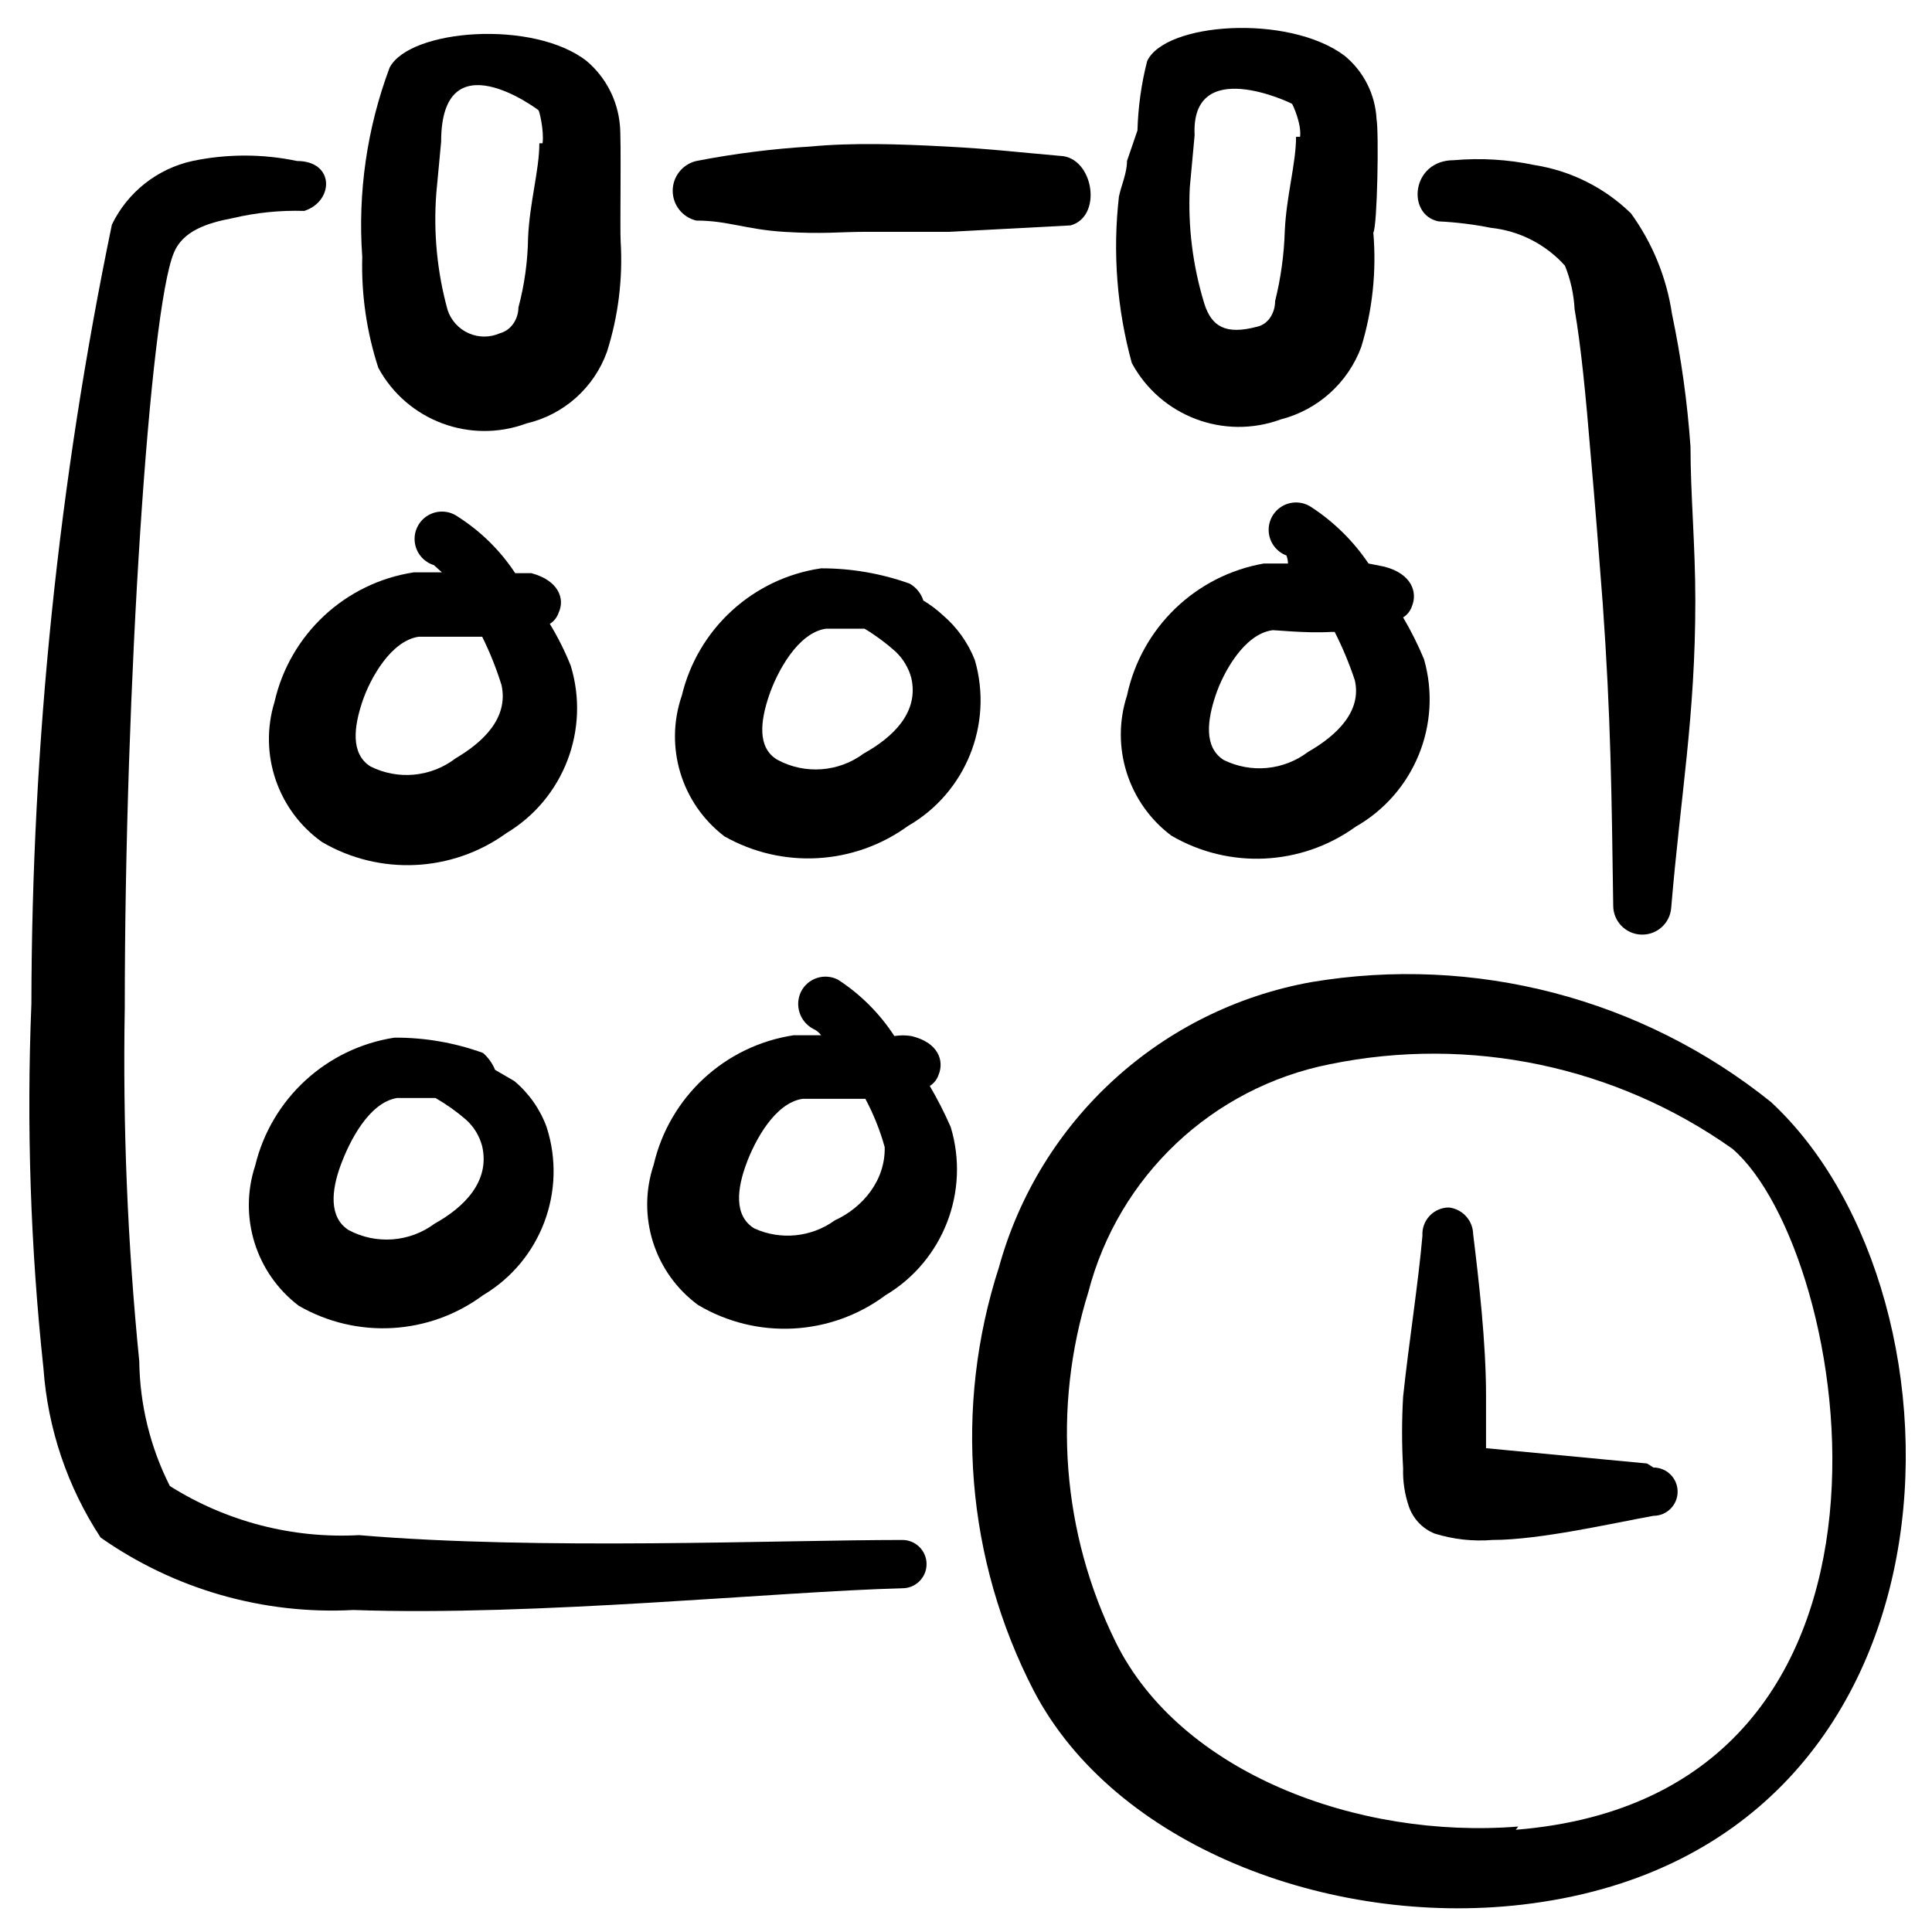
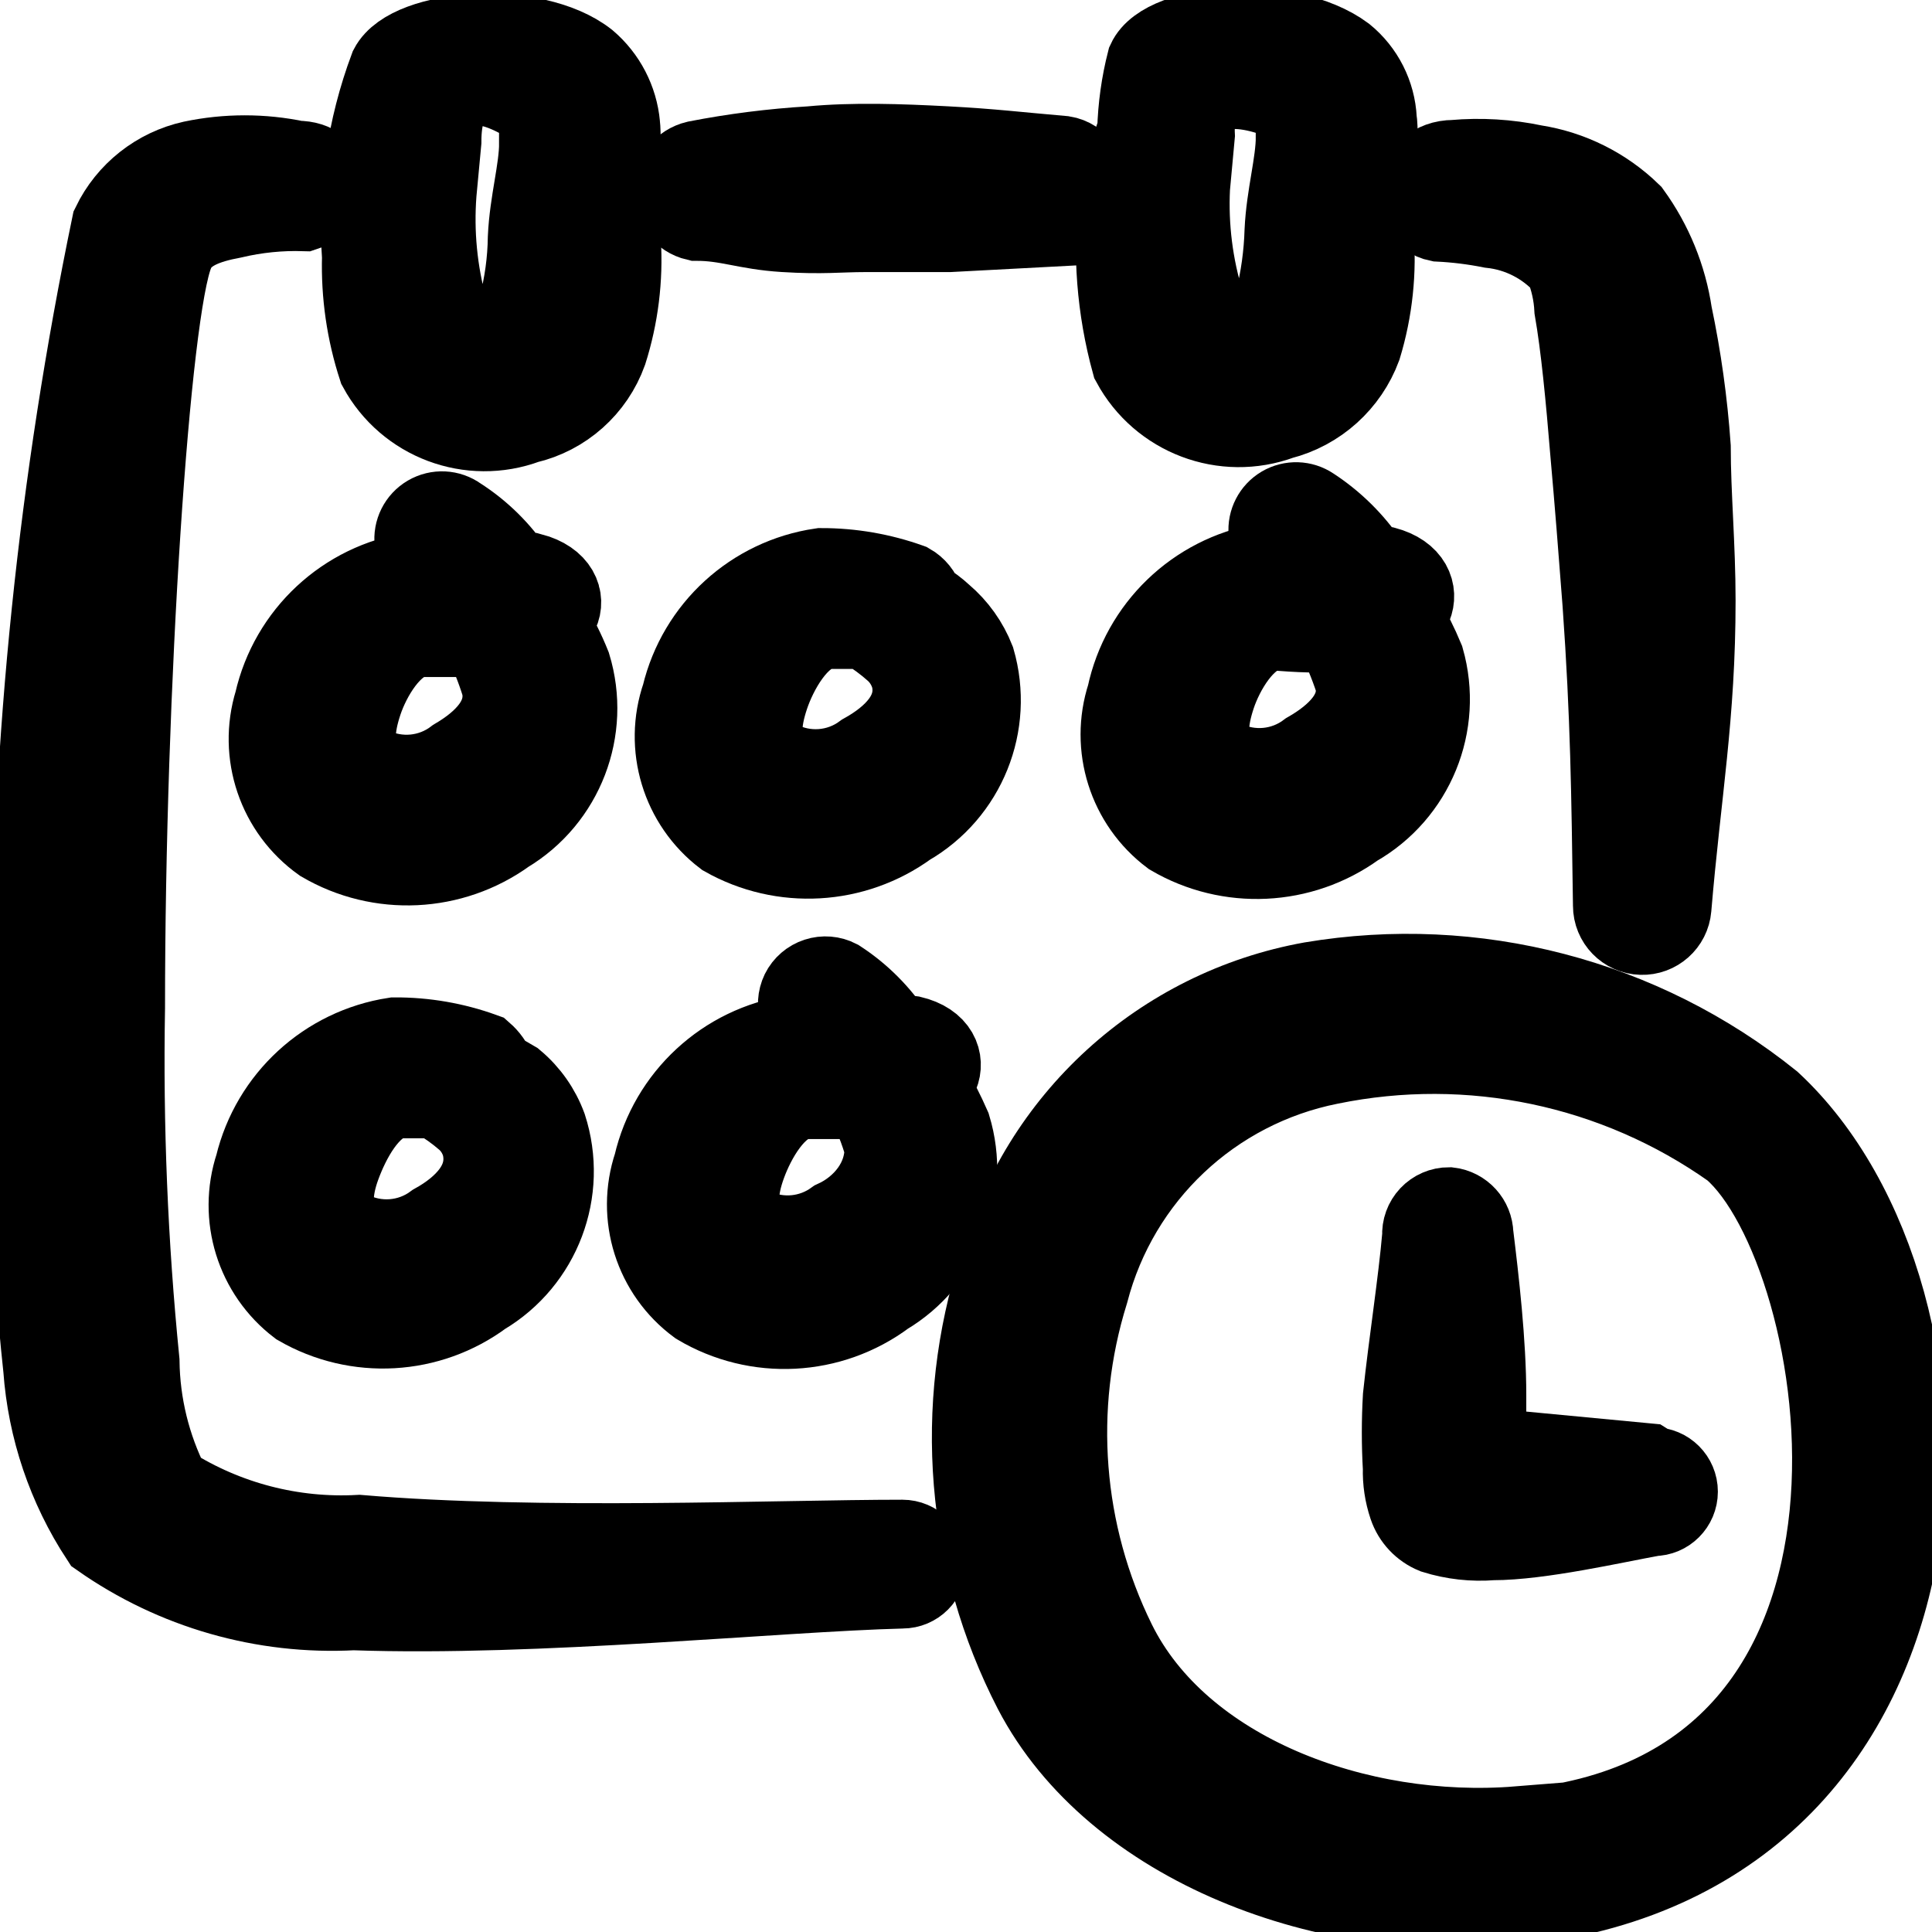
- <svg xmlns="http://www.w3.org/2000/svg" viewBox="0 0 24 24" id="Calendar-Clock--Streamline-Freehand">
+ <svg xmlns="http://www.w3.org/2000/svg" viewBox="0 0 24 24" id="Calendar-Clock--Streamline-Freehand" stroke="currentColor" fill="currentColor">
  <g>
-     <path d="M22 13.69a7.21 7.21 0 0 0 -5.71 -1.49 4.93 4.93 0 0 0 -3.88 3.54 6.86 6.86 0 0 0 0.43 5.26c1 1.92 3.66 2.94 6.07 2.66 5.66 -0.66 5.71 -7.54 3.09 -9.97Zm-3.14 9c-2 0.16 -4.2 -0.67 -5 -2.29a5.88 5.88 0 0 1 -0.34 -4.35 3.88 3.88 0 0 1 3 -2.83 6.42 6.42 0 0 1 5 1.05c1.48 1.27 2.64 8.03 -2.69 8.46Z" fill="currentColor" />
-     <path d="M7.09 8.27a3.52 3.52 0 0 0 -0.26 -0.52 0.26 0.26 0 0 0 0.11 -0.14c0.08 -0.17 0 -0.4 -0.34 -0.49l-0.2 0a2.39 2.39 0 0 0 -0.71 -0.7 0.34 0.34 0 1 0 -0.3 0.6l0.1 0.09 -0.35 0a2.1 2.1 0 0 0 -1.73 1.61A1.57 1.57 0 0 0 4 10.46a2.1 2.1 0 0 0 2.29 -0.11 1.81 1.81 0 0 0 0.8 -2.08ZM5.66 9.42a1 1 0 0 1 -1.06 0.1c-0.25 -0.16 -0.2 -0.5 -0.1 -0.8s0.36 -0.76 0.7 -0.81l0.79 0a4.07 4.07 0 0 1 0.24 0.6c0.09 0.41 -0.23 0.71 -0.57 0.91Z" fill="currentColor" />
-     <path d="M11.55 13.49a0.26 0.26 0 0 0 0.11 -0.14c0.07 -0.17 0 -0.4 -0.34 -0.48a0.66 0.66 0 0 0 -0.21 0 2.38 2.38 0 0 0 -0.7 -0.7 0.34 0.34 0 0 0 -0.46 0.15 0.35 0.35 0 0 0 0.15 0.46 0.24 0.24 0 0 1 0.1 0.08l-0.34 0a2.11 2.11 0 0 0 -1.74 1.61 1.55 1.55 0 0 0 0.55 1.74 2.1 2.1 0 0 0 2.33 -0.12 1.82 1.82 0 0 0 0.81 -2.09 4.94 4.94 0 0 0 -0.26 -0.51Zm-1.18 1.67a1 1 0 0 1 -1 0.1c-0.26 -0.16 -0.21 -0.5 -0.1 -0.8s0.36 -0.76 0.7 -0.81l0.78 0a2.94 2.94 0 0 1 0.24 0.6c0.01 0.41 -0.27 0.75 -0.62 0.91Z" fill="currentColor" />
-     <path d="M14 8.64a1.57 1.57 0 0 0 0.55 1.74 2.1 2.1 0 0 0 2.29 -0.11 1.82 1.82 0 0 0 0.85 -2.08 4.13 4.13 0 0 0 -0.26 -0.52 0.26 0.26 0 0 0 0.11 -0.14c0.07 -0.17 0 -0.4 -0.34 -0.49L17 7a2.51 2.51 0 0 0 -0.71 -0.7 0.34 0.34 0 1 0 -0.31 0.6 0.28 0.28 0 0 1 0.02 0.1l-0.3 0A2.11 2.11 0 0 0 14 8.64Zm2.58 -0.79a4.37 4.37 0 0 1 0.25 0.6c0.09 0.39 -0.23 0.69 -0.58 0.89a1 1 0 0 1 -1.05 0.1c-0.25 -0.16 -0.2 -0.5 -0.1 -0.8s0.36 -0.76 0.7 -0.81c0 -0.01 0.4 0.04 0.74 0.02Z" fill="currentColor" />
-     <path d="M11.47 7.46a0.37 0.37 0 0 0 -0.17 -0.21 3.25 3.25 0 0 0 -1.1 -0.19 2.09 2.09 0 0 0 -1.73 1.58A1.56 1.56 0 0 0 9 10.39a2.11 2.11 0 0 0 2.28 -0.13 1.8 1.8 0 0 0 0.83 -2.06 1.41 1.41 0 0 0 -0.4 -0.56 1.44 1.44 0 0 0 -0.24 -0.18Zm-0.74 1.9a1 1 0 0 1 -1.07 0.08c-0.26 -0.15 -0.21 -0.49 -0.11 -0.79s0.36 -0.79 0.71 -0.84l0.48 0a2.47 2.47 0 0 1 0.38 0.28 0.7 0.7 0 0 1 0.2 0.33c0.1 0.43 -0.23 0.74 -0.59 0.94Z" fill="currentColor" />
-     <path d="M6.15 13.29a0.56 0.56 0 0 0 -0.15 -0.21 3.18 3.18 0 0 0 -1.1 -0.19 2.11 2.11 0 0 0 -1.73 1.59 1.57 1.57 0 0 0 0.54 1.74A2.09 2.09 0 0 0 6 16.09 1.79 1.79 0 0 0 6.79 14a1.35 1.35 0 0 0 -0.4 -0.57ZM5.4 15.2a1 1 0 0 1 -1.07 0.08c-0.25 -0.16 -0.21 -0.5 -0.1 -0.8s0.35 -0.78 0.7 -0.84l0.48 0a2.4 2.4 0 0 1 0.38 0.27 0.67 0.67 0 0 1 0.2 0.33c0.1 0.44 -0.23 0.76 -0.59 0.96Z" fill="currentColor" />
-     <path d="m20.46 18.18 -2 -0.19 0 -0.66c0 -0.65 -0.09 -1.43 -0.16 -2A0.34 0.34 0 0 0 18 15a0.33 0.33 0 0 0 -0.33 0.35c-0.05 0.58 -0.17 1.34 -0.24 2a7.66 7.66 0 0 0 0 0.89 1.34 1.34 0 0 0 0.07 0.47 0.56 0.56 0 0 0 0.32 0.34 1.9 1.9 0 0 0 0.72 0.08c0.59 0 1.5 -0.21 2 -0.3a0.3 0.3 0 0 0 0 -0.6Z" fill="currentColor" />
+     <path d="M22 13.69a7.21 7.21 0 0 0 -5.71 -1.49 4.93 4.93 0 0 0 -3.88 3.54 6.86 6.86 0 0 0 0.43 5.26c1 1.92 3.66 2.94 6.07 2.66 5.66 -0.66 5.71 -7.54 3.09 -9.97Zm-3.14 9c-2 0.16 -4.2 -0.67 -5 -2.29a5.88 5.88 0 0 1 -0.34 -4.35 3.88 3.88 0 0 1 3 -2.83 6.42 6.42 0 0 1 5 1.05c1.48 1.27 2.64 8.03 -2.69 8.46Z" />
+     <path d="M7.09 8.27a3.52 3.52 0 0 0 -0.26 -0.52 0.26 0.26 0 0 0 0.11 -0.14c0.08 -0.17 0 -0.4 -0.34 -0.49l-0.2 0a2.39 2.39 0 0 0 -0.71 -0.7 0.34 0.34 0 1 0 -0.3 0.6l0.1 0.09 -0.35 0a2.1 2.1 0 0 0 -1.73 1.61A1.57 1.57 0 0 0 4 10.46a2.1 2.1 0 0 0 2.29 -0.11 1.81 1.81 0 0 0 0.8 -2.08ZM5.66 9.42a1 1 0 0 1 -1.06 0.1c-0.25 -0.16 -0.2 -0.5 -0.1 -0.8s0.36 -0.76 0.7 -0.81l0.79 0a4.07 4.07 0 0 1 0.24 0.6c0.09 0.41 -0.23 0.71 -0.57 0.91Z" />
+     <path d="M11.55 13.49a0.26 0.26 0 0 0 0.11 -0.14c0.07 -0.17 0 -0.4 -0.34 -0.48a0.66 0.66 0 0 0 -0.21 0 2.38 2.38 0 0 0 -0.7 -0.7 0.34 0.34 0 0 0 -0.46 0.15 0.35 0.35 0 0 0 0.15 0.46 0.24 0.24 0 0 1 0.1 0.08l-0.34 0a2.11 2.11 0 0 0 -1.74 1.61 1.55 1.55 0 0 0 0.55 1.74 2.1 2.1 0 0 0 2.33 -0.12 1.82 1.82 0 0 0 0.81 -2.09 4.94 4.94 0 0 0 -0.26 -0.51Zm-1.18 1.67a1 1 0 0 1 -1 0.1c-0.26 -0.16 -0.21 -0.5 -0.1 -0.8s0.36 -0.76 0.7 -0.81l0.78 0a2.94 2.94 0 0 1 0.24 0.6c0.01 0.41 -0.27 0.75 -0.62 0.91Z" />
+     <path d="M14 8.64a1.57 1.57 0 0 0 0.55 1.74 2.1 2.1 0 0 0 2.29 -0.11 1.82 1.82 0 0 0 0.85 -2.08 4.13 4.13 0 0 0 -0.26 -0.52 0.26 0.26 0 0 0 0.11 -0.14c0.07 -0.17 0 -0.4 -0.34 -0.49L17 7a2.51 2.51 0 0 0 -0.71 -0.7 0.34 0.34 0 1 0 -0.31 0.6 0.28 0.28 0 0 1 0.02 0.1l-0.3 0A2.11 2.11 0 0 0 14 8.64Zm2.58 -0.79a4.37 4.37 0 0 1 0.25 0.6c0.09 0.39 -0.23 0.69 -0.58 0.89a1 1 0 0 1 -1.05 0.1c-0.25 -0.16 -0.2 -0.5 -0.1 -0.8s0.36 -0.76 0.7 -0.81c0 -0.01 0.4 0.04 0.74 0.02Z" />
+     <path d="M11.47 7.46a0.37 0.37 0 0 0 -0.17 -0.21 3.25 3.25 0 0 0 -1.1 -0.19 2.09 2.09 0 0 0 -1.73 1.58A1.56 1.56 0 0 0 9 10.39a2.11 2.11 0 0 0 2.28 -0.13 1.8 1.8 0 0 0 0.83 -2.06 1.41 1.41 0 0 0 -0.4 -0.56 1.44 1.44 0 0 0 -0.24 -0.18Zm-0.74 1.9a1 1 0 0 1 -1.07 0.08c-0.26 -0.15 -0.21 -0.49 -0.11 -0.79s0.36 -0.79 0.71 -0.84l0.48 0a2.47 2.47 0 0 1 0.38 0.28 0.7 0.7 0 0 1 0.2 0.33c0.1 0.43 -0.23 0.74 -0.59 0.94Z" />
+     <path d="M6.15 13.29a0.56 0.56 0 0 0 -0.15 -0.21 3.18 3.18 0 0 0 -1.1 -0.19 2.11 2.11 0 0 0 -1.73 1.59 1.57 1.57 0 0 0 0.54 1.74A2.09 2.09 0 0 0 6 16.09 1.79 1.79 0 0 0 6.79 14a1.35 1.35 0 0 0 -0.4 -0.57ZM5.4 15.2a1 1 0 0 1 -1.07 0.08c-0.25 -0.16 -0.21 -0.5 -0.1 -0.8s0.35 -0.78 0.7 -0.84l0.48 0a2.4 2.4 0 0 1 0.38 0.27 0.67 0.67 0 0 1 0.2 0.33c0.1 0.44 -0.23 0.76 -0.59 0.96Z" />
+     <path d="m20.46 18.18 -2 -0.19 0 -0.66c0 -0.65 -0.09 -1.43 -0.16 -2A0.34 0.34 0 0 0 18 15a0.33 0.33 0 0 0 -0.33 0.35c-0.05 0.58 -0.17 1.34 -0.24 2a7.66 7.66 0 0 0 0 0.89 1.34 1.34 0 0 0 0.07 0.47 0.56 0.56 0 0 0 0.32 0.34 1.9 1.9 0 0 0 0.72 0.08c0.59 0 1.5 -0.21 2 -0.3a0.3 0.3 0 0 0 0 -0.6Z" />
    <g>
-       <path d="M21 5.55a12.15 12.15 0 0 0 -0.23 -1.65 2.84 2.84 0 0 0 -0.51 -1.25 2.21 2.21 0 0 0 -1.2 -0.6 3.4 3.4 0 0 0 -1 -0.06c-0.53 0 -0.59 0.68 -0.19 0.76a4.44 4.44 0 0 1 0.65 0.08 1.44 1.44 0 0 1 0.92 0.47 1.66 1.66 0 0 1 0.12 0.54c0.08 0.46 0.14 1.08 0.2 1.81 0.05 0.56 0.1 1.19 0.15 1.85 0.1 1.41 0.11 2.34 0.13 3.75a0.36 0.36 0 0 0 0.35 0.36 0.36 0.36 0 0 0 0.37 -0.33c0.12 -1.43 0.3 -2.38 0.3 -3.82 0 -0.68 -0.06 -1.32 -0.06 -1.91Z" fill="currentColor" />
-       <path d="M2.39 2a1.46 1.46 0 0 0 -1 0.79 48 48 0 0 0 -1 9.68A30.73 30.73 0 0 0 0.54 17a4.4 4.4 0 0 0 0.71 2.1 5 5 0 0 0 3.14 0.9c2.27 0.08 5.26 -0.23 6.82 -0.27a0.3 0.3 0 1 0 0 -0.6c-1.54 0 -4.52 0.13 -6.75 -0.06a4 4 0 0 1 -2.35 -0.61 3.53 3.53 0 0 1 -0.38 -1.55 37.54 37.54 0 0 1 -0.18 -4.39c0 -4 0.31 -8.67 0.61 -9.38 0.11 -0.27 0.41 -0.37 0.73 -0.43a3.41 3.41 0 0 1 0.89 -0.09c0.37 -0.12 0.38 -0.62 -0.09 -0.62a3.17 3.17 0 0 0 -1.3 0Z" fill="currentColor" />
-       <path d="M17.1 1.48a1.09 1.09 0 0 0 -0.4 -0.79c-0.7 -0.52 -2.23 -0.41 -2.45 0.07a3.9 3.9 0 0 0 -0.12 0.86L14 2c0 0.15 -0.07 0.3 -0.1 0.44a5.46 5.46 0 0 0 0.16 2.07 1.51 1.51 0 0 0 1.85 0.7 1.45 1.45 0 0 0 1 -0.9 3.77 3.77 0 0 0 0.15 -1.42c0.05 -0.08 0.07 -1.25 0.04 -1.41Zm-1 0.22c0 0.33 -0.12 0.73 -0.14 1.17a4.13 4.13 0 0 1 -0.12 0.87c0 0.14 -0.08 0.29 -0.23 0.32 -0.38 0.1 -0.56 0 -0.65 -0.29a4.21 4.21 0 0 1 -0.18 -1.44l0.06 -0.65c-0.05 -1 1.2 -0.4 1.21 -0.39s0.12 0.25 0.1 0.41Z" fill="currentColor" />
-       <path d="M7.7 1.55a1.18 1.18 0 0 0 -0.41 -0.79c-0.66 -0.52 -2.2 -0.4 -2.45 0.08a5.57 5.57 0 0 0 -0.34 2.35 4.08 4.08 0 0 0 0.2 1.38 1.5 1.5 0 0 0 1.84 0.69 1.4 1.4 0 0 0 1 -0.89A3.77 3.77 0 0 0 7.71 3c-0.01 -0.14 0.01 -1.31 -0.01 -1.45Zm-1 0.23c0 0.33 -0.12 0.73 -0.14 1.17a3.56 3.56 0 0 1 -0.12 0.87c0 0.13 -0.08 0.28 -0.23 0.32a0.48 0.48 0 0 1 -0.65 -0.29 4.24 4.24 0 0 1 -0.14 -1.45l0.06 -0.64c0 -1.3 1.2 -0.4 1.21 -0.39s0.07 0.25 0.05 0.41Z" fill="currentColor" />
-       <path d="M13.21 1.94c-0.58 -0.05 -0.89 -0.09 -1.46 -0.12s-1.15 -0.05 -1.68 0A10.82 10.82 0 0 0 8.65 2a0.38 0.38 0 0 0 0 0.74c0.39 0 0.61 0.11 1.09 0.14s0.69 0 1 0l1.05 0 1.51 -0.08c0.39 -0.11 0.29 -0.8 -0.09 -0.86Z" fill="currentColor" />
+       <path d="M21 5.55a12.15 12.15 0 0 0 -0.23 -1.65 2.84 2.84 0 0 0 -0.51 -1.25 2.21 2.21 0 0 0 -1.2 -0.6 3.4 3.4 0 0 0 -1 -0.06c-0.53 0 -0.59 0.68 -0.19 0.76a4.44 4.44 0 0 1 0.65 0.08 1.44 1.44 0 0 1 0.92 0.47 1.66 1.66 0 0 1 0.12 0.54c0.08 0.46 0.14 1.08 0.2 1.81 0.05 0.56 0.1 1.19 0.15 1.85 0.1 1.41 0.11 2.34 0.13 3.75a0.36 0.36 0 0 0 0.35 0.36 0.36 0.36 0 0 0 0.37 -0.33c0.12 -1.43 0.3 -2.38 0.3 -3.82 0 -0.68 -0.06 -1.32 -0.06 -1.91Z" />
+       <path d="M2.39 2a1.46 1.46 0 0 0 -1 0.79 48 48 0 0 0 -1 9.68A30.73 30.73 0 0 0 0.54 17a4.4 4.4 0 0 0 0.71 2.1 5 5 0 0 0 3.14 0.9c2.27 0.08 5.26 -0.23 6.82 -0.27a0.3 0.3 0 1 0 0 -0.6c-1.54 0 -4.52 0.13 -6.75 -0.06a4 4 0 0 1 -2.35 -0.61 3.53 3.53 0 0 1 -0.38 -1.55 37.54 37.54 0 0 1 -0.18 -4.39c0 -4 0.31 -8.67 0.61 -9.38 0.11 -0.27 0.41 -0.37 0.73 -0.43a3.41 3.41 0 0 1 0.89 -0.09c0.37 -0.12 0.38 -0.62 -0.09 -0.62a3.17 3.17 0 0 0 -1.3 0Z" />
+       <path d="M17.1 1.48a1.09 1.09 0 0 0 -0.4 -0.79c-0.7 -0.52 -2.23 -0.41 -2.45 0.07a3.9 3.9 0 0 0 -0.12 0.86L14 2c0 0.15 -0.07 0.3 -0.1 0.44a5.46 5.46 0 0 0 0.16 2.07 1.51 1.51 0 0 0 1.85 0.7 1.45 1.45 0 0 0 1 -0.9 3.77 3.77 0 0 0 0.15 -1.42c0.05 -0.08 0.07 -1.25 0.04 -1.41Zm-1 0.22c0 0.33 -0.12 0.73 -0.14 1.17a4.13 4.13 0 0 1 -0.12 0.87c0 0.14 -0.08 0.29 -0.23 0.32 -0.38 0.1 -0.56 0 -0.65 -0.29a4.21 4.21 0 0 1 -0.18 -1.44l0.06 -0.65c-0.05 -1 1.2 -0.4 1.21 -0.39s0.12 0.25 0.1 0.41Z" />
+       <path d="M7.7 1.55a1.18 1.18 0 0 0 -0.41 -0.79c-0.66 -0.52 -2.2 -0.4 -2.45 0.08a5.57 5.57 0 0 0 -0.34 2.35 4.08 4.08 0 0 0 0.2 1.38 1.5 1.5 0 0 0 1.84 0.69 1.4 1.4 0 0 0 1 -0.89A3.77 3.77 0 0 0 7.71 3c-0.01 -0.14 0.01 -1.31 -0.01 -1.45Zm-1 0.23c0 0.33 -0.12 0.73 -0.14 1.17a3.56 3.56 0 0 1 -0.12 0.87c0 0.13 -0.08 0.28 -0.23 0.32a0.48 0.48 0 0 1 -0.65 -0.29 4.24 4.24 0 0 1 -0.14 -1.45l0.06 -0.64c0 -1.3 1.2 -0.4 1.21 -0.39s0.07 0.25 0.05 0.41Z" />
+       <path d="M13.21 1.94c-0.58 -0.05 -0.89 -0.09 -1.46 -0.12s-1.15 -0.05 -1.68 0A10.82 10.82 0 0 0 8.65 2a0.38 0.38 0 0 0 0 0.74c0.39 0 0.61 0.11 1.09 0.14s0.69 0 1 0l1.05 0 1.51 -0.08c0.39 -0.11 0.29 -0.8 -0.09 -0.86Z" />
    </g>
  </g>
</svg>
